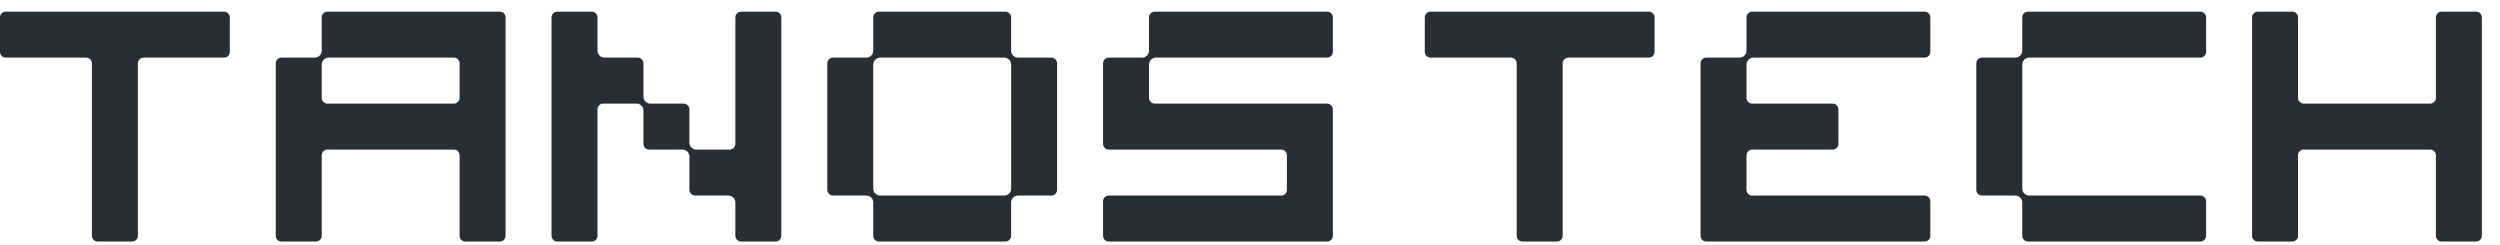
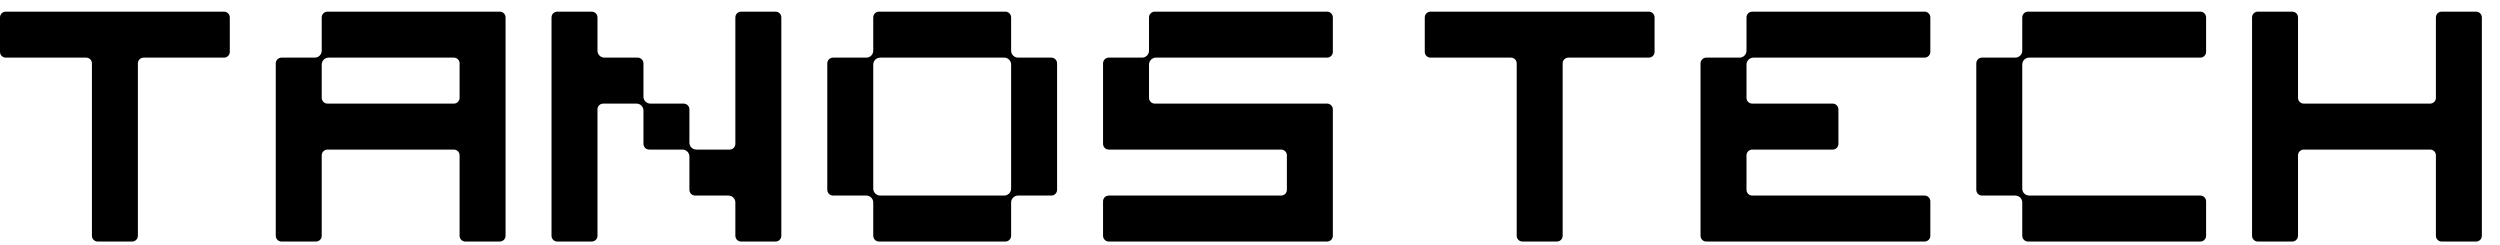
- <svg xmlns="http://www.w3.org/2000/svg" width="174" height="17" viewBox="0 0 174 17" fill="none">
-   <path d="M114.758 0.811C114.979 0.811 115.158 0.99 115.158 1.211V3.611C115.158 3.831 114.979 4.011 114.758 4.011H109.16C108.94 4.011 108.761 4.19 108.761 4.411V16.41C108.761 16.631 108.582 16.811 108.361 16.811H105.962C105.741 16.811 105.562 16.631 105.562 16.41V4.411C105.562 4.19 105.383 4.011 105.162 4.011H99.564C99.343 4.011 99.164 3.831 99.164 3.611V1.211C99.164 0.99 99.343 0.811 99.564 0.811H114.758Z" fill="#272E35" />
-   <path d="M159.542 0.811C159.763 0.811 159.942 0.99 159.942 1.211V6.811C159.942 7.031 160.121 7.211 160.342 7.211H169.139C169.359 7.211 169.539 7.031 169.539 6.811V1.211C169.539 0.99 169.718 0.811 169.938 0.811H172.338C172.558 0.811 172.737 0.99 172.737 1.211V16.41C172.737 16.631 172.558 16.811 172.338 16.811H169.938C169.718 16.811 169.539 16.631 169.539 16.41V10.81C169.539 10.59 169.359 10.411 169.139 10.411H160.342C160.121 10.411 159.942 10.59 159.942 10.81V16.41C159.942 16.631 159.763 16.811 159.542 16.811H157.143C156.922 16.811 156.743 16.631 156.743 16.41V1.211C156.743 0.99 156.922 0.811 157.143 0.811H159.542Z" fill="#272E35" />
-   <path d="M121.556 1.211C121.556 0.99 121.735 0.811 121.956 0.811H133.951C134.172 0.811 134.351 0.99 134.351 1.211V3.611C134.351 3.831 134.172 4.011 133.951 4.011H122.039C121.911 4.011 121.788 4.061 121.697 4.152C121.607 4.243 121.556 4.365 121.556 4.493V6.811C121.556 7.031 121.735 7.211 121.956 7.211H127.554C127.775 7.211 127.954 7.39 127.954 7.611V10.011C127.954 10.232 127.775 10.411 127.554 10.411H121.956C121.735 10.411 121.556 10.59 121.556 10.81V13.21C121.556 13.431 121.735 13.611 121.956 13.611H133.951C134.172 13.611 134.351 13.79 134.351 14.011V16.41C134.351 16.631 134.172 16.811 133.951 16.811H118.757C118.536 16.811 118.357 16.631 118.357 16.41V4.411C118.357 4.19 118.536 4.011 118.757 4.011L121.073 4.011C121.201 4.011 121.324 3.96 121.415 3.869C121.505 3.779 121.556 3.656 121.556 3.528V1.211Z" fill="#272E35" />
-   <path d="M140.749 1.211C140.749 0.99 140.928 0.811 141.149 0.811H153.144C153.365 0.811 153.544 0.99 153.544 1.211V3.611C153.544 3.831 153.365 4.011 153.144 4.011H141.232C141.104 4.011 140.981 4.061 140.89 4.152C140.8 4.243 140.749 4.365 140.749 4.493V13.128C140.749 13.256 140.8 13.379 140.89 13.469C140.981 13.56 141.104 13.611 141.232 13.611H153.144C153.365 13.611 153.544 13.79 153.544 14.011V16.41C153.544 16.631 153.365 16.811 153.144 16.811H141.149C140.928 16.811 140.749 16.631 140.749 16.41V14.093C140.749 13.965 140.698 13.842 140.608 13.752C140.517 13.661 140.394 13.611 140.266 13.611H137.95C137.729 13.611 137.55 13.431 137.55 13.21V4.411C137.55 4.19 137.729 4.011 137.95 4.011L140.266 4.011C140.394 4.011 140.517 3.96 140.608 3.869C140.698 3.779 140.749 3.656 140.749 3.528V1.211Z" fill="#272E35" />
-   <path d="M0.4 0.811C0.179 0.811 0 0.99 0 1.211V3.611C0 3.831 0.179 4.011 0.4 4.011H5.998C6.219 4.011 6.398 4.19 6.398 4.411L6.398 16.41C6.398 16.631 6.577 16.811 6.798 16.811H9.197C9.418 16.811 9.597 16.631 9.597 16.41L9.597 4.411C9.597 4.19 9.776 4.011 9.996 4.011H15.594C15.815 4.011 15.994 3.831 15.994 3.611V1.211C15.994 0.99 15.815 0.811 15.594 0.811H0.4Z" fill="#272E35" />
-   <path fill-rule="evenodd" clip-rule="evenodd" d="M22.392 1.211C22.392 0.99 22.571 0.811 22.792 0.811H34.787C35.008 0.811 35.187 0.99 35.187 1.211V16.41C35.187 16.631 35.008 16.811 34.787 16.811H32.388C32.167 16.811 31.988 16.631 31.988 16.41V10.81C31.988 10.59 31.809 10.411 31.588 10.411H22.792C22.571 10.411 22.392 10.59 22.392 10.81V16.41C22.392 16.631 22.213 16.811 21.992 16.811H19.593C19.372 16.811 19.193 16.631 19.193 16.41V4.411C19.193 4.19 19.372 4.011 19.593 4.011L21.909 4.011C22.037 4.011 22.16 3.96 22.25 3.869C22.341 3.779 22.392 3.656 22.392 3.528V1.211ZM22.533 4.152C22.624 4.061 22.747 4.011 22.875 4.011H31.588C31.809 4.011 31.988 4.19 31.988 4.411V6.811C31.988 7.031 31.809 7.211 31.588 7.211H22.792C22.571 7.211 22.392 7.031 22.392 6.811V4.493C22.392 4.365 22.443 4.243 22.533 4.152Z" fill="#272E35" />
-   <path d="M92.766 1.211C92.766 0.99 92.587 0.811 92.367 0.811H80.371C80.15 0.811 79.971 0.99 79.971 1.211V3.528C79.971 3.656 79.92 3.779 79.83 3.869C79.739 3.96 79.616 4.011 79.488 4.011H77.172C76.951 4.011 76.772 4.19 76.772 4.411V10.011C76.772 10.232 76.951 10.411 77.172 10.411H89.168C89.388 10.411 89.567 10.59 89.567 10.81V13.21C89.567 13.431 89.388 13.611 89.168 13.611H77.172C76.951 13.611 76.772 13.79 76.772 14.011V16.41C76.772 16.631 76.951 16.811 77.172 16.811H92.367C92.587 16.811 92.766 16.631 92.766 16.41V7.611C92.766 7.39 92.587 7.211 92.367 7.211H80.371C80.15 7.211 79.971 7.031 79.971 6.811V4.493C79.971 4.365 80.022 4.243 80.112 4.152C80.203 4.061 80.326 4.011 80.454 4.011H92.367C92.587 4.011 92.766 3.831 92.766 3.611V1.211Z" fill="#272E35" />
-   <path fill-rule="evenodd" clip-rule="evenodd" d="M70.374 1.211C70.374 0.99 70.195 0.811 69.975 0.811H61.178C60.957 0.811 60.778 0.99 60.778 1.211V3.528C60.778 3.656 60.727 3.779 60.637 3.869C60.546 3.96 60.423 4.011 60.295 4.011L57.979 4.011C57.758 4.011 57.579 4.19 57.579 4.411V13.21C57.579 13.431 57.758 13.611 57.979 13.611H60.295C60.423 13.611 60.546 13.661 60.637 13.752C60.727 13.842 60.778 13.965 60.778 14.093V16.41C60.778 16.631 60.957 16.811 61.178 16.811H69.975C70.195 16.811 70.374 16.631 70.374 16.41V14.093C70.374 13.965 70.425 13.842 70.516 13.752C70.606 13.661 70.729 13.611 70.857 13.611H73.173C73.394 13.611 73.573 13.431 73.573 13.21V4.411C73.573 4.19 73.394 4.011 73.173 4.011H70.857C70.729 4.011 70.606 3.96 70.516 3.869C70.425 3.779 70.374 3.656 70.374 3.528V1.211ZM70.233 13.469C70.324 13.379 70.374 13.256 70.374 13.128V4.493C70.374 4.365 70.324 4.243 70.233 4.152C70.143 4.061 70.02 4.011 69.892 4.011H61.261C61.133 4.011 61.01 4.061 60.919 4.152C60.829 4.243 60.778 4.365 60.778 4.493V13.128C60.778 13.256 60.829 13.379 60.919 13.469C61.01 13.56 61.133 13.611 61.261 13.611H69.892C70.02 13.611 70.143 13.56 70.233 13.469Z" fill="#272E35" />
-   <path d="M41.726 3.869C41.636 3.779 41.585 3.656 41.585 3.528V1.211C41.585 0.99 41.406 0.811 41.185 0.811H38.786C38.565 0.811 38.386 0.99 38.386 1.211V16.41C38.386 16.631 38.565 16.811 38.786 16.811H41.185C41.406 16.811 41.585 16.631 41.585 16.41V7.611C41.585 7.39 41.764 7.211 41.985 7.211H44.301C44.429 7.211 44.552 7.261 44.642 7.352C44.733 7.443 44.784 7.565 44.784 7.693V10.011C44.784 10.232 44.963 10.411 45.184 10.411H47.5C47.628 10.411 47.751 10.461 47.841 10.552C47.932 10.643 47.983 10.765 47.983 10.893V13.21C47.983 13.431 48.162 13.611 48.382 13.611H50.699C50.827 13.611 50.95 13.661 51.04 13.752C51.131 13.842 51.181 13.965 51.181 14.093V16.41C51.181 16.631 51.36 16.811 51.581 16.811H53.98C54.201 16.811 54.38 16.631 54.38 16.41V1.211C54.38 0.99 54.201 0.811 53.98 0.811H51.581C51.36 0.811 51.181 0.99 51.181 1.211V10.011C51.181 10.232 51.002 10.411 50.782 10.411H48.465C48.337 10.411 48.215 10.36 48.124 10.269C48.033 10.179 47.983 10.056 47.983 9.928V7.611C47.983 7.39 47.804 7.211 47.583 7.211H45.266C45.138 7.211 45.016 7.16 44.925 7.069C44.835 6.979 44.784 6.856 44.784 6.728V4.411C44.784 4.19 44.605 4.011 44.384 4.011H42.068C41.94 4.011 41.817 3.96 41.726 3.869Z" fill="#272E35" />
+ <svg xmlns="http://www.w3.org/2000/svg" width="174" height="17" viewBox="0 0 174 17">
+   <path d="M114.758 0.811C114.979 0.811 115.158 0.99 115.158 1.211V3.611C115.158 3.831 114.979 4.011 114.758 4.011H109.16C108.94 4.011 108.761 4.19 108.761 4.411V16.41C108.761 16.631 108.582 16.811 108.361 16.811H105.962C105.741 16.811 105.562 16.631 105.562 16.41V4.411C105.562 4.19 105.383 4.011 105.162 4.011H99.564C99.343 4.011 99.164 3.831 99.164 3.611V1.211C99.164 0.99 99.343 0.811 99.564 0.811H114.758Z" />
+   <path d="M159.542 0.811C159.763 0.811 159.942 0.99 159.942 1.211V6.811C159.942 7.031 160.121 7.211 160.342 7.211H169.139C169.359 7.211 169.539 7.031 169.539 6.811V1.211C169.539 0.99 169.718 0.811 169.938 0.811H172.338C172.558 0.811 172.737 0.99 172.737 1.211V16.41C172.737 16.631 172.558 16.811 172.338 16.811H169.938C169.718 16.811 169.539 16.631 169.539 16.41V10.81C169.539 10.59 169.359 10.411 169.139 10.411H160.342C160.121 10.411 159.942 10.59 159.942 10.81V16.41C159.942 16.631 159.763 16.811 159.542 16.811H157.143C156.922 16.811 156.743 16.631 156.743 16.41V1.211C156.743 0.99 156.922 0.811 157.143 0.811H159.542Z" />
+   <path d="M121.556 1.211C121.556 0.99 121.735 0.811 121.956 0.811H133.951C134.172 0.811 134.351 0.99 134.351 1.211V3.611C134.351 3.831 134.172 4.011 133.951 4.011H122.039C121.911 4.011 121.788 4.061 121.697 4.152C121.607 4.243 121.556 4.365 121.556 4.493V6.811C121.556 7.031 121.735 7.211 121.956 7.211H127.554C127.775 7.211 127.954 7.39 127.954 7.611V10.011C127.954 10.232 127.775 10.411 127.554 10.411H121.956C121.735 10.411 121.556 10.59 121.556 10.81V13.21C121.556 13.431 121.735 13.611 121.956 13.611H133.951C134.172 13.611 134.351 13.79 134.351 14.011V16.41C134.351 16.631 134.172 16.811 133.951 16.811H118.757C118.536 16.811 118.357 16.631 118.357 16.41V4.411C118.357 4.19 118.536 4.011 118.757 4.011L121.073 4.011C121.201 4.011 121.324 3.96 121.415 3.869C121.505 3.779 121.556 3.656 121.556 3.528V1.211Z" />
+   <path d="M140.749 1.211C140.749 0.99 140.928 0.811 141.149 0.811H153.144C153.365 0.811 153.544 0.99 153.544 1.211V3.611C153.544 3.831 153.365 4.011 153.144 4.011H141.232C141.104 4.011 140.981 4.061 140.89 4.152C140.8 4.243 140.749 4.365 140.749 4.493V13.128C140.749 13.256 140.8 13.379 140.89 13.469C140.981 13.56 141.104 13.611 141.232 13.611H153.144C153.365 13.611 153.544 13.79 153.544 14.011V16.41C153.544 16.631 153.365 16.811 153.144 16.811H141.149C140.928 16.811 140.749 16.631 140.749 16.41V14.093C140.749 13.965 140.698 13.842 140.608 13.752C140.517 13.661 140.394 13.611 140.266 13.611H137.95C137.729 13.611 137.55 13.431 137.55 13.21V4.411C137.55 4.19 137.729 4.011 137.95 4.011L140.266 4.011C140.394 4.011 140.517 3.96 140.608 3.869C140.698 3.779 140.749 3.656 140.749 3.528V1.211Z" />
+   <path d="M0.4 0.811C0.179 0.811 0 0.99 0 1.211V3.611C0 3.831 0.179 4.011 0.4 4.011H5.998C6.219 4.011 6.398 4.19 6.398 4.411L6.398 16.41C6.398 16.631 6.577 16.811 6.798 16.811H9.197C9.418 16.811 9.597 16.631 9.597 16.41L9.597 4.411C9.597 4.19 9.776 4.011 9.996 4.011H15.594C15.815 4.011 15.994 3.831 15.994 3.611V1.211C15.994 0.99 15.815 0.811 15.594 0.811H0.4Z" />
+   <path fill-rule="evenodd" clip-rule="evenodd" d="M22.392 1.211C22.392 0.99 22.571 0.811 22.792 0.811H34.787C35.008 0.811 35.187 0.99 35.187 1.211V16.41C35.187 16.631 35.008 16.811 34.787 16.811H32.388C32.167 16.811 31.988 16.631 31.988 16.41V10.81C31.988 10.59 31.809 10.411 31.588 10.411H22.792C22.571 10.411 22.392 10.59 22.392 10.81V16.41C22.392 16.631 22.213 16.811 21.992 16.811H19.593C19.372 16.811 19.193 16.631 19.193 16.41V4.411C19.193 4.19 19.372 4.011 19.593 4.011L21.909 4.011C22.037 4.011 22.16 3.96 22.25 3.869C22.341 3.779 22.392 3.656 22.392 3.528V1.211ZM22.533 4.152C22.624 4.061 22.747 4.011 22.875 4.011H31.588C31.809 4.011 31.988 4.19 31.988 4.411V6.811C31.988 7.031 31.809 7.211 31.588 7.211H22.792C22.571 7.211 22.392 7.031 22.392 6.811V4.493C22.392 4.365 22.443 4.243 22.533 4.152Z" />
+   <path d="M92.766 1.211C92.766 0.99 92.587 0.811 92.367 0.811H80.371C80.15 0.811 79.971 0.99 79.971 1.211V3.528C79.971 3.656 79.92 3.779 79.83 3.869C79.739 3.96 79.616 4.011 79.488 4.011H77.172C76.951 4.011 76.772 4.19 76.772 4.411V10.011C76.772 10.232 76.951 10.411 77.172 10.411H89.168C89.388 10.411 89.567 10.59 89.567 10.81V13.21C89.567 13.431 89.388 13.611 89.168 13.611H77.172C76.951 13.611 76.772 13.79 76.772 14.011V16.41C76.772 16.631 76.951 16.811 77.172 16.811H92.367C92.587 16.811 92.766 16.631 92.766 16.41V7.611C92.766 7.39 92.587 7.211 92.367 7.211H80.371C80.15 7.211 79.971 7.031 79.971 6.811V4.493C79.971 4.365 80.022 4.243 80.112 4.152C80.203 4.061 80.326 4.011 80.454 4.011H92.367C92.587 4.011 92.766 3.831 92.766 3.611V1.211Z" />
+   <path fill-rule="evenodd" clip-rule="evenodd" d="M70.374 1.211C70.374 0.99 70.195 0.811 69.975 0.811H61.178C60.957 0.811 60.778 0.99 60.778 1.211V3.528C60.778 3.656 60.727 3.779 60.637 3.869C60.546 3.96 60.423 4.011 60.295 4.011L57.979 4.011C57.758 4.011 57.579 4.19 57.579 4.411V13.21C57.579 13.431 57.758 13.611 57.979 13.611H60.295C60.423 13.611 60.546 13.661 60.637 13.752C60.727 13.842 60.778 13.965 60.778 14.093V16.41C60.778 16.631 60.957 16.811 61.178 16.811H69.975C70.195 16.811 70.374 16.631 70.374 16.41V14.093C70.374 13.965 70.425 13.842 70.516 13.752C70.606 13.661 70.729 13.611 70.857 13.611H73.173C73.394 13.611 73.573 13.431 73.573 13.21V4.411C73.573 4.19 73.394 4.011 73.173 4.011H70.857C70.729 4.011 70.606 3.96 70.516 3.869C70.425 3.779 70.374 3.656 70.374 3.528V1.211ZM70.233 13.469C70.324 13.379 70.374 13.256 70.374 13.128V4.493C70.374 4.365 70.324 4.243 70.233 4.152C70.143 4.061 70.02 4.011 69.892 4.011H61.261C61.133 4.011 61.01 4.061 60.919 4.152C60.829 4.243 60.778 4.365 60.778 4.493V13.128C60.778 13.256 60.829 13.379 60.919 13.469C61.01 13.56 61.133 13.611 61.261 13.611H69.892C70.02 13.611 70.143 13.56 70.233 13.469Z" />
+   <path d="M41.726 3.869C41.636 3.779 41.585 3.656 41.585 3.528V1.211C41.585 0.99 41.406 0.811 41.185 0.811H38.786C38.565 0.811 38.386 0.99 38.386 1.211V16.41C38.386 16.631 38.565 16.811 38.786 16.811H41.185C41.406 16.811 41.585 16.631 41.585 16.41V7.611C41.585 7.39 41.764 7.211 41.985 7.211H44.301C44.429 7.211 44.552 7.261 44.642 7.352C44.733 7.443 44.784 7.565 44.784 7.693V10.011C44.784 10.232 44.963 10.411 45.184 10.411H47.5C47.628 10.411 47.751 10.461 47.841 10.552C47.932 10.643 47.983 10.765 47.983 10.893V13.21C47.983 13.431 48.162 13.611 48.382 13.611H50.699C50.827 13.611 50.95 13.661 51.04 13.752C51.131 13.842 51.181 13.965 51.181 14.093V16.41C51.181 16.631 51.36 16.811 51.581 16.811H53.98C54.201 16.811 54.38 16.631 54.38 16.41V1.211C54.38 0.99 54.201 0.811 53.98 0.811H51.581C51.36 0.811 51.181 0.99 51.181 1.211V10.011C51.181 10.232 51.002 10.411 50.782 10.411H48.465C48.337 10.411 48.215 10.36 48.124 10.269C48.033 10.179 47.983 10.056 47.983 9.928V7.611C47.983 7.39 47.804 7.211 47.583 7.211H45.266C45.138 7.211 45.016 7.16 44.925 7.069C44.835 6.979 44.784 6.856 44.784 6.728V4.411C44.784 4.19 44.605 4.011 44.384 4.011H42.068C41.94 4.011 41.817 3.96 41.726 3.869Z" />
</svg>
